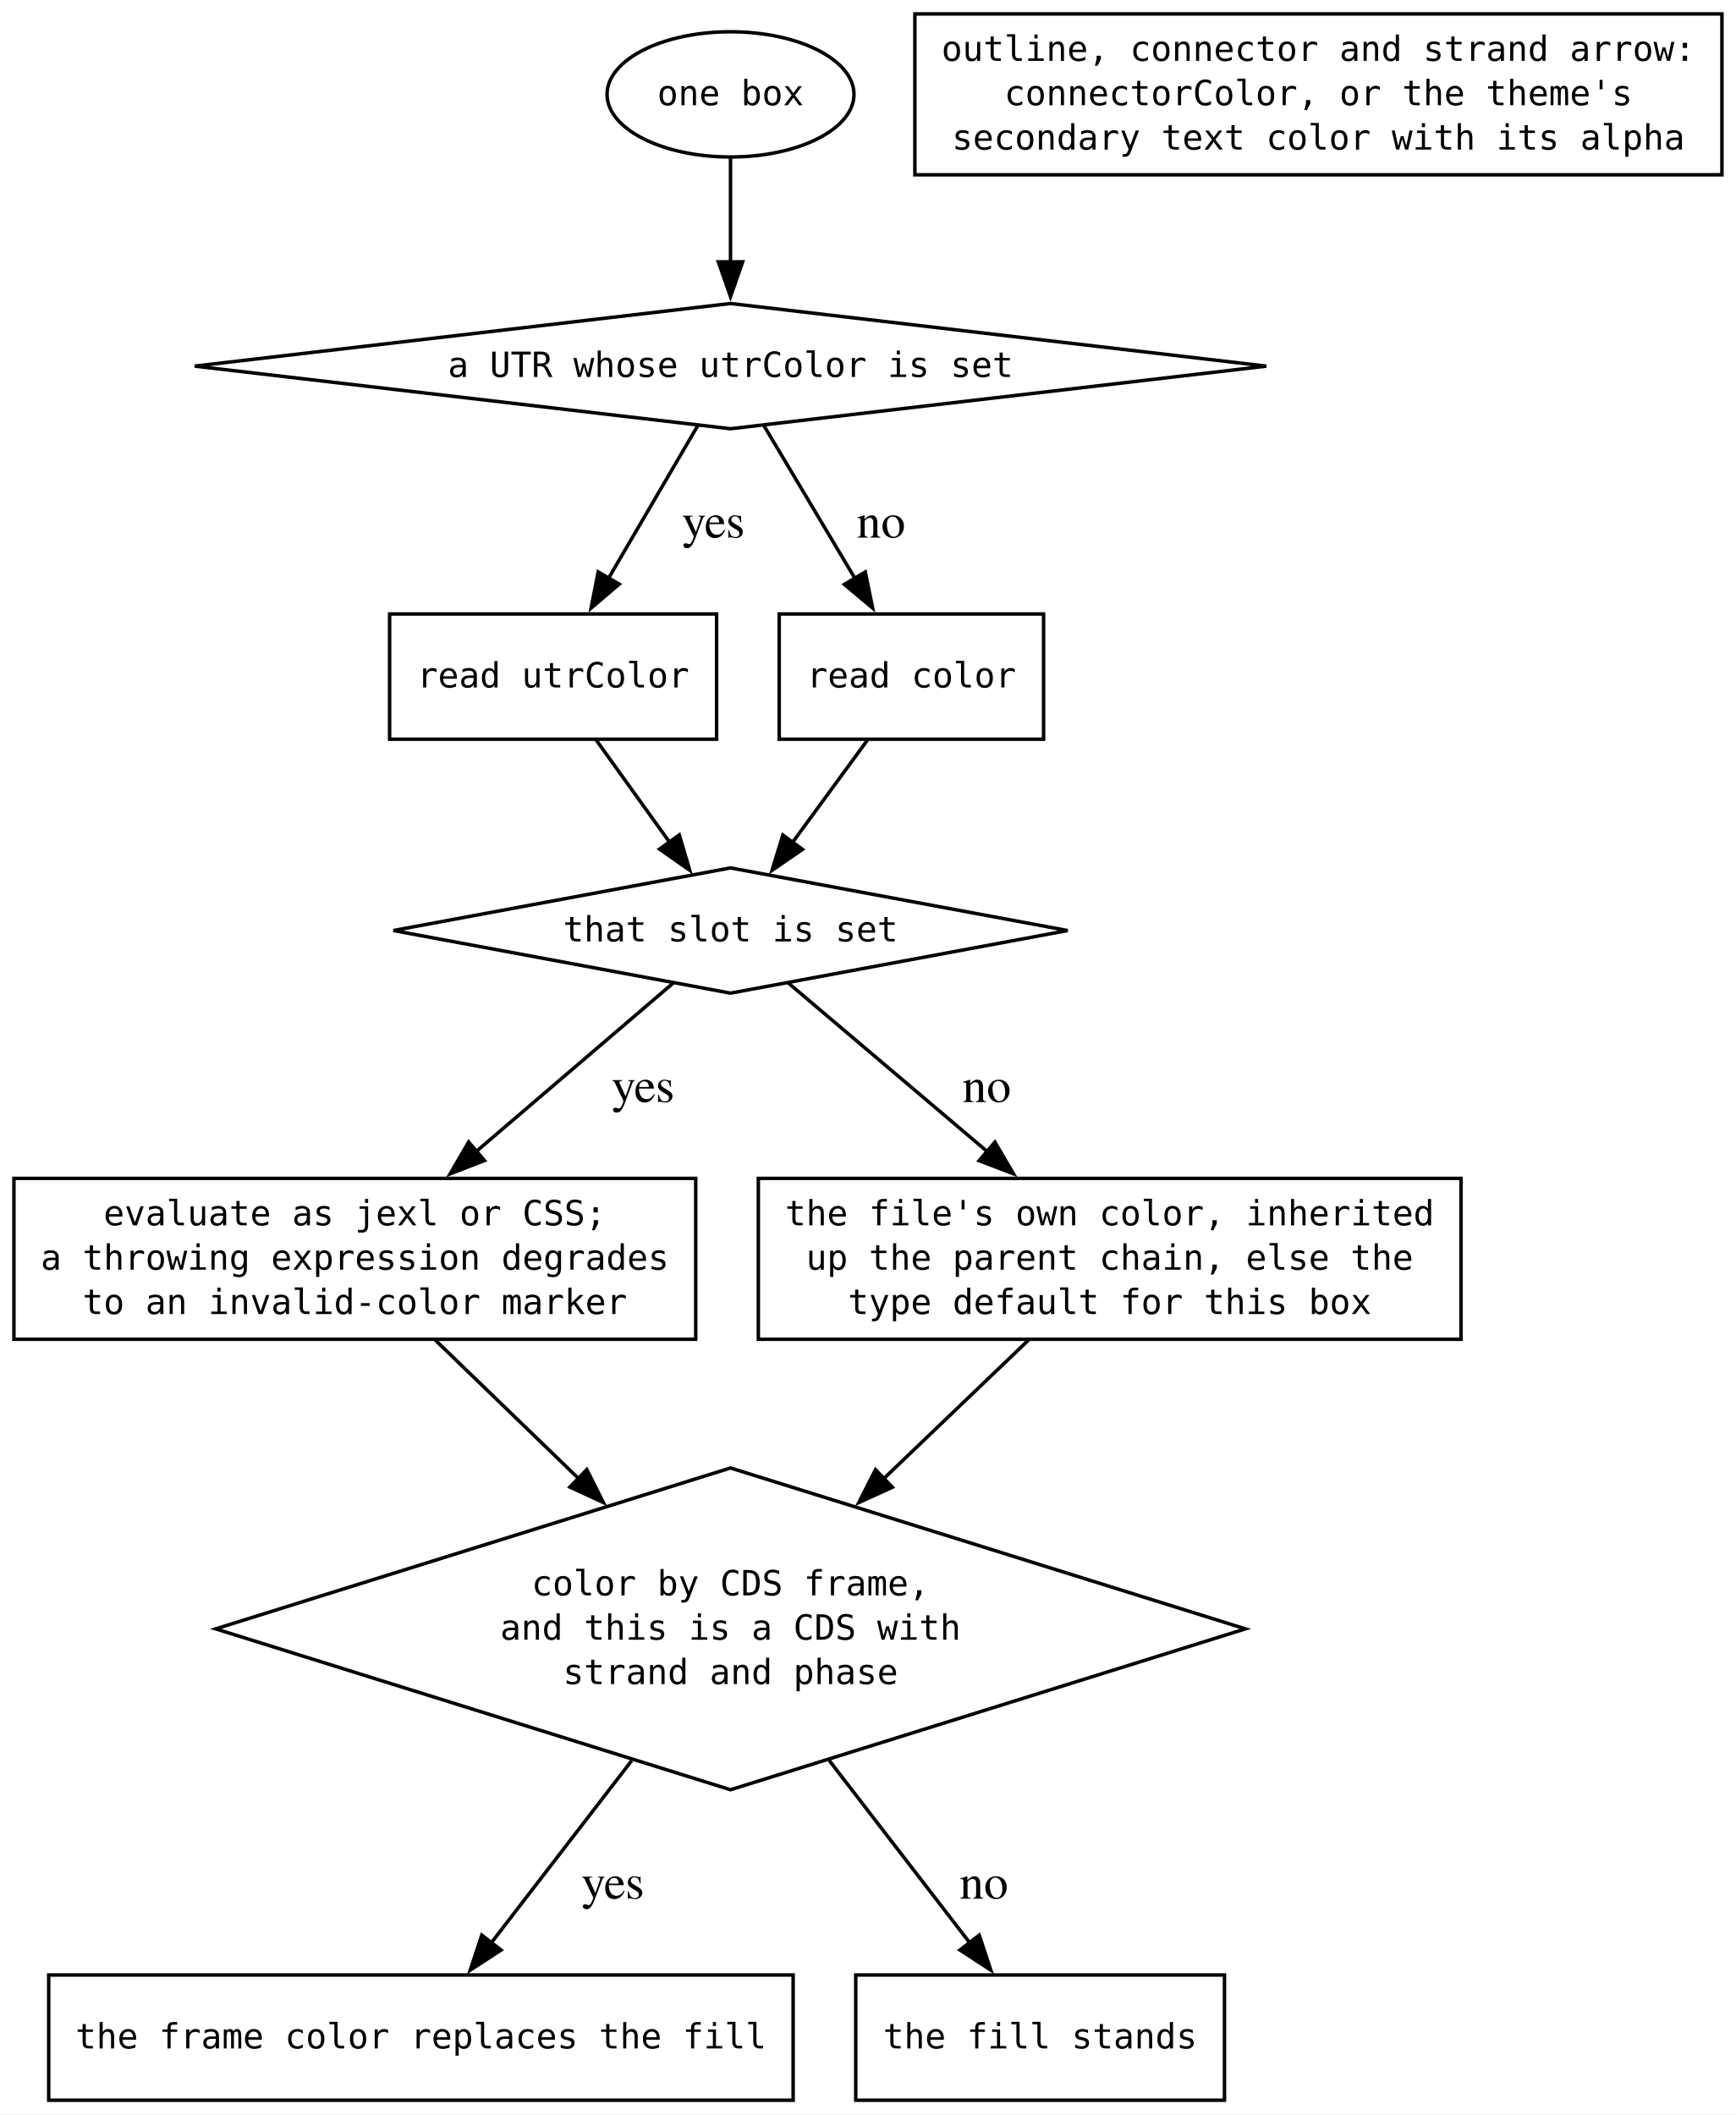
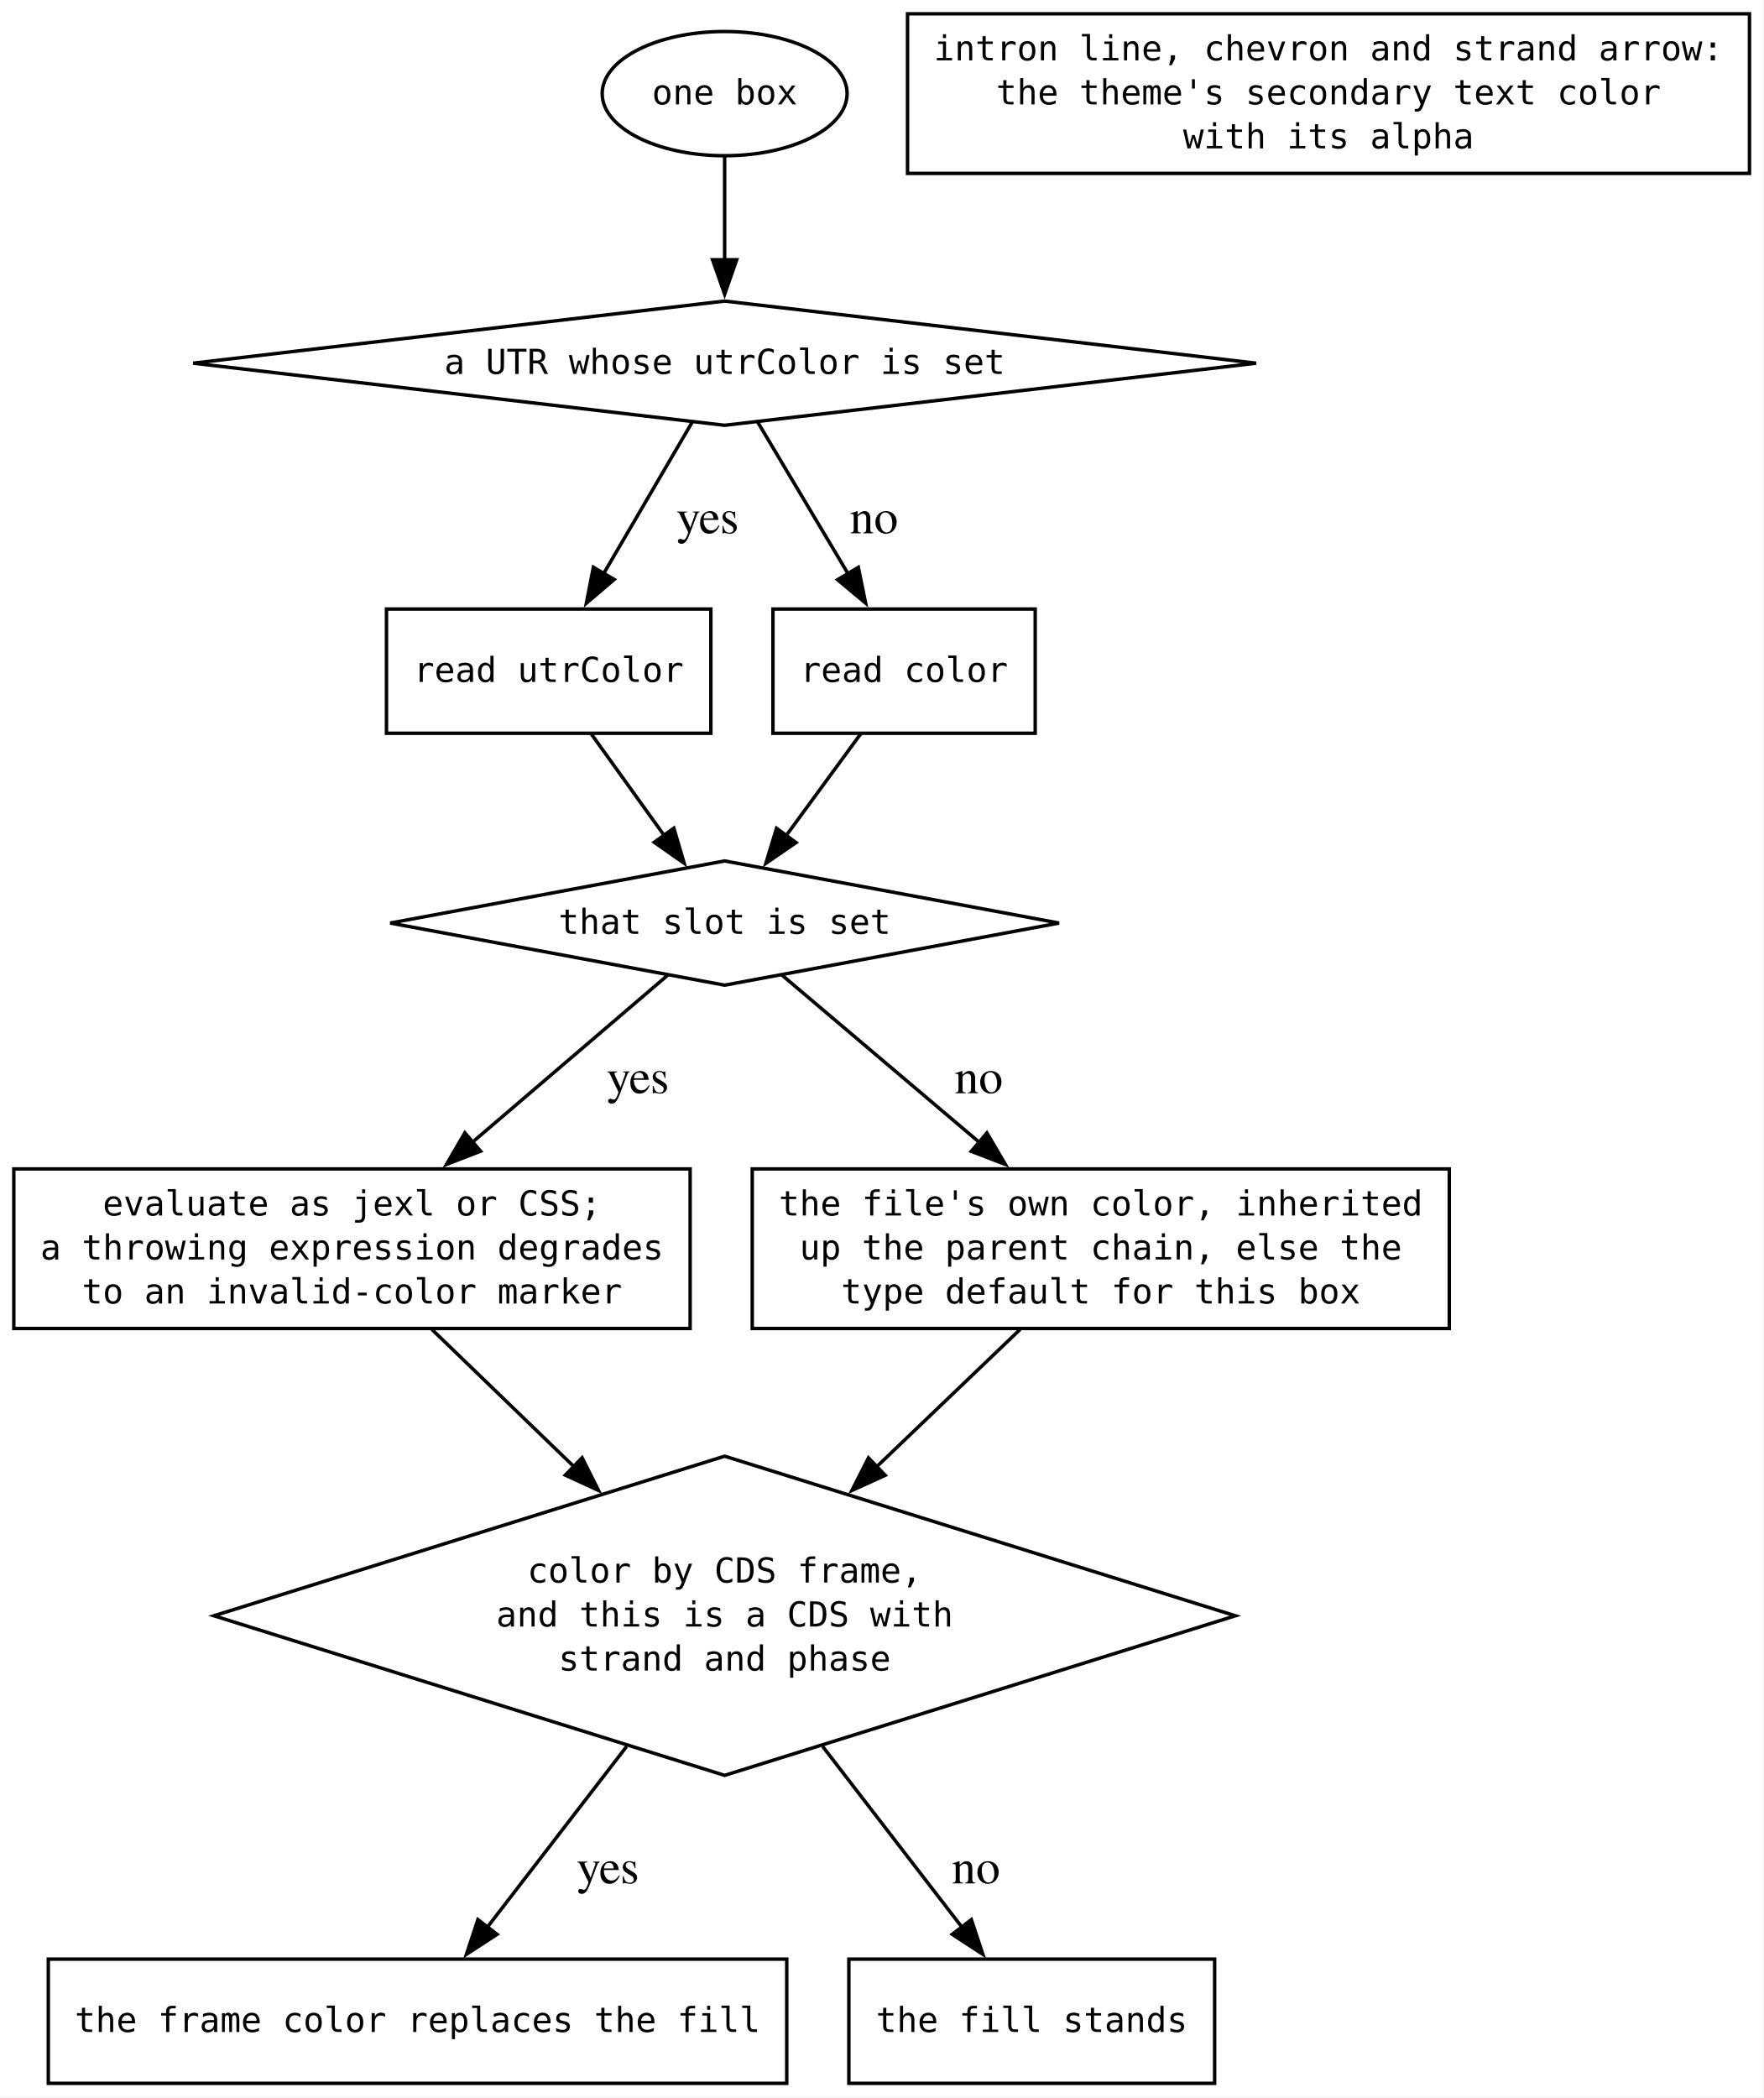
- <svg xmlns="http://www.w3.org/2000/svg" width="499pt" height="608pt" viewBox="0.00 0.00 499.00 608.00">
+ <svg xmlns="http://www.w3.org/2000/svg" width="511pt" height="608pt" viewBox="0.00 0.00 511.00 608.00">
  <g id="graph0" class="graph" transform="scale(1 1) rotate(0) translate(4 603.75)">
-     <polygon fill="white" stroke="none" points="-4,4 -4,-603.75 495,-603.75 495,4 -4,4" />
+     <polygon fill="white" stroke="none" points="-4,4 -4,-603.75 507,-603.75 507,4 -4,4" />
    <g id="node1" class="node">
      <polygon fill="none" stroke="black" points="206,-516.5 51.98,-498.5 206,-480.5 360.02,-498.5 206,-516.5" />
      <text xml:space="preserve" text-anchor="middle" x="206" y="-495.38" font-family="monospace" font-size="10.00">a UTR whose utrColor is set</text>
    </g>
    <g id="node5" class="node">
      <polygon fill="none" stroke="black" points="202,-427.25 108,-427.25 108,-391.25 202,-391.25 202,-427.25" />
      <text xml:space="preserve" text-anchor="middle" x="155" y="-406.12" font-family="monospace" font-size="10.00">read utrColor</text>
    </g>
    <g id="edge2" class="edge">
      <path fill="none" stroke="black" d="M196.65,-481.5C189.47,-469.22 179.4,-452 170.96,-437.56" />
      <polygon fill="black" stroke="black" points="174,-435.82 165.93,-428.95 167.96,-439.35 174,-435.82" />
      <text xml:space="preserve" text-anchor="middle" x="199.32" y="-449.2" font-family="Times,serif" font-size="14.00"> yes</text>
    </g>
    <g id="node6" class="node">
      <polygon fill="none" stroke="black" points="296,-427.25 220,-427.25 220,-391.25 296,-391.25 296,-427.25" />
      <text xml:space="preserve" text-anchor="middle" x="258" y="-406.12" font-family="monospace" font-size="10.00">read color</text>
    </g>
    <g id="edge3" class="edge">
      <path fill="none" stroke="black" d="M215.54,-481.5C222.92,-469.11 233.32,-451.66 241.97,-437.14" />
      <polygon fill="black" stroke="black" points="244.74,-439.33 246.86,-428.95 238.73,-435.75 244.74,-439.33" />
      <text xml:space="preserve" text-anchor="middle" x="247.53" y="-449.2" font-family="Times,serif" font-size="14.00"> no</text>
    </g>
    <g id="node2" class="node">
      <polygon fill="none" stroke="black" points="206,-354.25 109.09,-336.25 206,-318.25 302.91,-336.25 206,-354.25" />
      <text xml:space="preserve" text-anchor="middle" x="206" y="-333.12" font-family="monospace" font-size="10.00">that slot is set</text>
    </g>
    <g id="node7" class="node">
      <polygon fill="none" stroke="black" points="196,-265 0,-265 0,-218.75 196,-218.75 196,-265" />
      <text xml:space="preserve" text-anchor="middle" x="98" y="-251.5" font-family="monospace" font-size="10.00">evaluate as jexl or CSS;</text>
      <text xml:space="preserve" text-anchor="middle" x="98" y="-238.75" font-family="monospace" font-size="10.00">a throwing expression degrades</text>
      <text xml:space="preserve" text-anchor="middle" x="98" y="-226" font-family="monospace" font-size="10.00">to an invalid-color marker</text>
    </g>
    <g id="edge6" class="edge">
      <path fill="none" stroke="black" d="M189.6,-321.22C174.62,-308.41 151.98,-289.05 132.96,-272.78" />
      <polygon fill="black" stroke="black" points="135.27,-270.14 125.39,-266.3 130.72,-275.46 135.27,-270.14" />
      <text xml:space="preserve" text-anchor="middle" x="179.1" y="-286.95" font-family="Times,serif" font-size="14.00"> yes</text>
    </g>
    <g id="node8" class="node">
      <polygon fill="none" stroke="black" points="416,-265 214,-265 214,-218.75 416,-218.75 416,-265" />
      <text xml:space="preserve" text-anchor="middle" x="315" y="-251.5" font-family="monospace" font-size="10.00">the file's own color, inherited</text>
      <text xml:space="preserve" text-anchor="middle" x="315" y="-238.75" font-family="monospace" font-size="10.00">up the parent chain, else the</text>
      <text xml:space="preserve" text-anchor="middle" x="315" y="-226" font-family="monospace" font-size="10.00">type default for this box</text>
    </g>
    <g id="edge7" class="edge">
      <path fill="none" stroke="black" d="M222.55,-321.22C237.74,-308.35 260.72,-288.87 279.98,-272.56" />
      <polygon fill="black" stroke="black" points="282,-275.43 287.36,-266.3 277.47,-270.09 282,-275.43" />
      <text xml:space="preserve" text-anchor="middle" x="277.9" y="-286.95" font-family="Times,serif" font-size="14.00"> no</text>
    </g>
    <g id="node3" class="node">
      <polygon fill="none" stroke="black" points="206,-181.75 58,-135.5 206,-89.25 354,-135.5 206,-181.75" />
      <text xml:space="preserve" text-anchor="middle" x="206" y="-145.12" font-family="monospace" font-size="10.00">color by CDS frame,</text>
      <text xml:space="preserve" text-anchor="middle" x="206" y="-132.38" font-family="monospace" font-size="10.00">and this is a CDS with</text>
      <text xml:space="preserve" text-anchor="middle" x="206" y="-119.62" font-family="monospace" font-size="10.00">strand and phase</text>
    </g>
    <g id="node9" class="node">
      <polygon fill="none" stroke="black" points="224,-36 10,-36 10,0 224,0 224,-36" />
      <text xml:space="preserve" text-anchor="middle" x="117" y="-14.88" font-family="monospace" font-size="10.00">the frame color replaces the fill</text>
    </g>
    <g id="edge10" class="edge">
      <path fill="none" stroke="black" d="M177.6,-97.64C164.45,-80.58 149.14,-60.71 137.2,-45.21" />
      <polygon fill="black" stroke="black" points="140.05,-43.18 131.17,-37.39 134.5,-47.45 140.05,-43.18" />
      <text xml:space="preserve" text-anchor="middle" x="170.42" y="-57.95" font-family="Times,serif" font-size="14.00"> yes</text>
    </g>
    <g id="node10" class="node">
      <polygon fill="none" stroke="black" points="348,-36 242,-36 242,0 348,0 348,-36" />
      <text xml:space="preserve" text-anchor="middle" x="295" y="-14.88" font-family="monospace" font-size="10.00">the fill stands</text>
    </g>
    <g id="edge11" class="edge">
      <path fill="none" stroke="black" d="M234.4,-97.64C247.55,-80.58 262.86,-60.71 274.8,-45.21" />
      <polygon fill="black" stroke="black" points="277.5,-47.45 280.83,-37.39 271.95,-43.18 277.5,-47.45" />
      <text xml:space="preserve" text-anchor="middle" x="277.09" y="-57.95" font-family="Times,serif" font-size="14.00"> no</text>
    </g>
    <g id="node4" class="node">
      <ellipse fill="none" stroke="black" cx="206" cy="-576.62" rx="35.49" ry="18" />
      <text xml:space="preserve" text-anchor="middle" x="206" y="-573.5" font-family="monospace" font-size="10.00">one box</text>
    </g>
    <g id="edge1" class="edge">
      <path fill="none" stroke="black" d="M206,-558.35C206,-549.46 206,-538.39 206,-528.25" />
      <polygon fill="black" stroke="black" points="209.5,-528.48 206,-518.48 202.5,-528.48 209.5,-528.48" />
    </g>
    <g id="edge4" class="edge">
      <path fill="none" stroke="black" d="M167.35,-391.06C173.71,-382.2 181.59,-371.24 188.56,-361.52" />
      <polygon fill="black" stroke="black" points="191.28,-363.74 194.27,-353.58 185.59,-359.66 191.28,-363.74" />
    </g>
    <g id="edge5" class="edge">
      <path fill="none" stroke="black" d="M245.41,-391.06C238.92,-382.2 230.89,-371.24 223.78,-361.52" />
      <polygon fill="black" stroke="black" points="226.69,-359.57 217.95,-353.57 221.04,-363.71 226.69,-359.57" />
    </g>
    <g id="edge8" class="edge">
      <path fill="none" stroke="black" d="M121.17,-218.48C133.19,-206.87 148.27,-192.29 162.38,-178.66" />
      <polygon fill="black" stroke="black" points="164.69,-181.29 169.45,-171.82 159.83,-176.26 164.69,-181.29" />
    </g>
    <g id="edge9" class="edge">
      <path fill="none" stroke="black" d="M291.62,-218.48C279.49,-206.87 264.26,-192.29 250.03,-178.66" />
      <polygon fill="black" stroke="black" points="252.53,-176.21 242.88,-171.82 247.68,-181.26 252.53,-176.21" />
    </g>
    <g id="node11" class="node">
-       <polygon fill="none" stroke="black" points="491,-599.75 259,-599.75 259,-553.5 491,-553.5 491,-599.75" />
-       <text xml:space="preserve" text-anchor="middle" x="375" y="-586.25" font-family="monospace" font-size="10.00">outline, connector and strand arrow:</text>
-       <text xml:space="preserve" text-anchor="middle" x="375" y="-573.5" font-family="monospace" font-size="10.00">connectorColor, or the theme's</text>
-       <text xml:space="preserve" text-anchor="middle" x="375" y="-560.75" font-family="monospace" font-size="10.00">secondary text color with its alpha</text>
+       <polygon fill="none" stroke="black" points="503,-599.75 259,-599.75 259,-553.5 503,-553.5 503,-599.75" />
+       <text xml:space="preserve" text-anchor="middle" x="381" y="-586.25" font-family="monospace" font-size="10.00">intron line, chevron and strand arrow:</text>
+       <text xml:space="preserve" text-anchor="middle" x="381" y="-573.5" font-family="monospace" font-size="10.00">the theme's secondary text color</text>
+       <text xml:space="preserve" text-anchor="middle" x="381" y="-560.75" font-family="monospace" font-size="10.00">with its alpha</text>
    </g>
  </g>
</svg>
